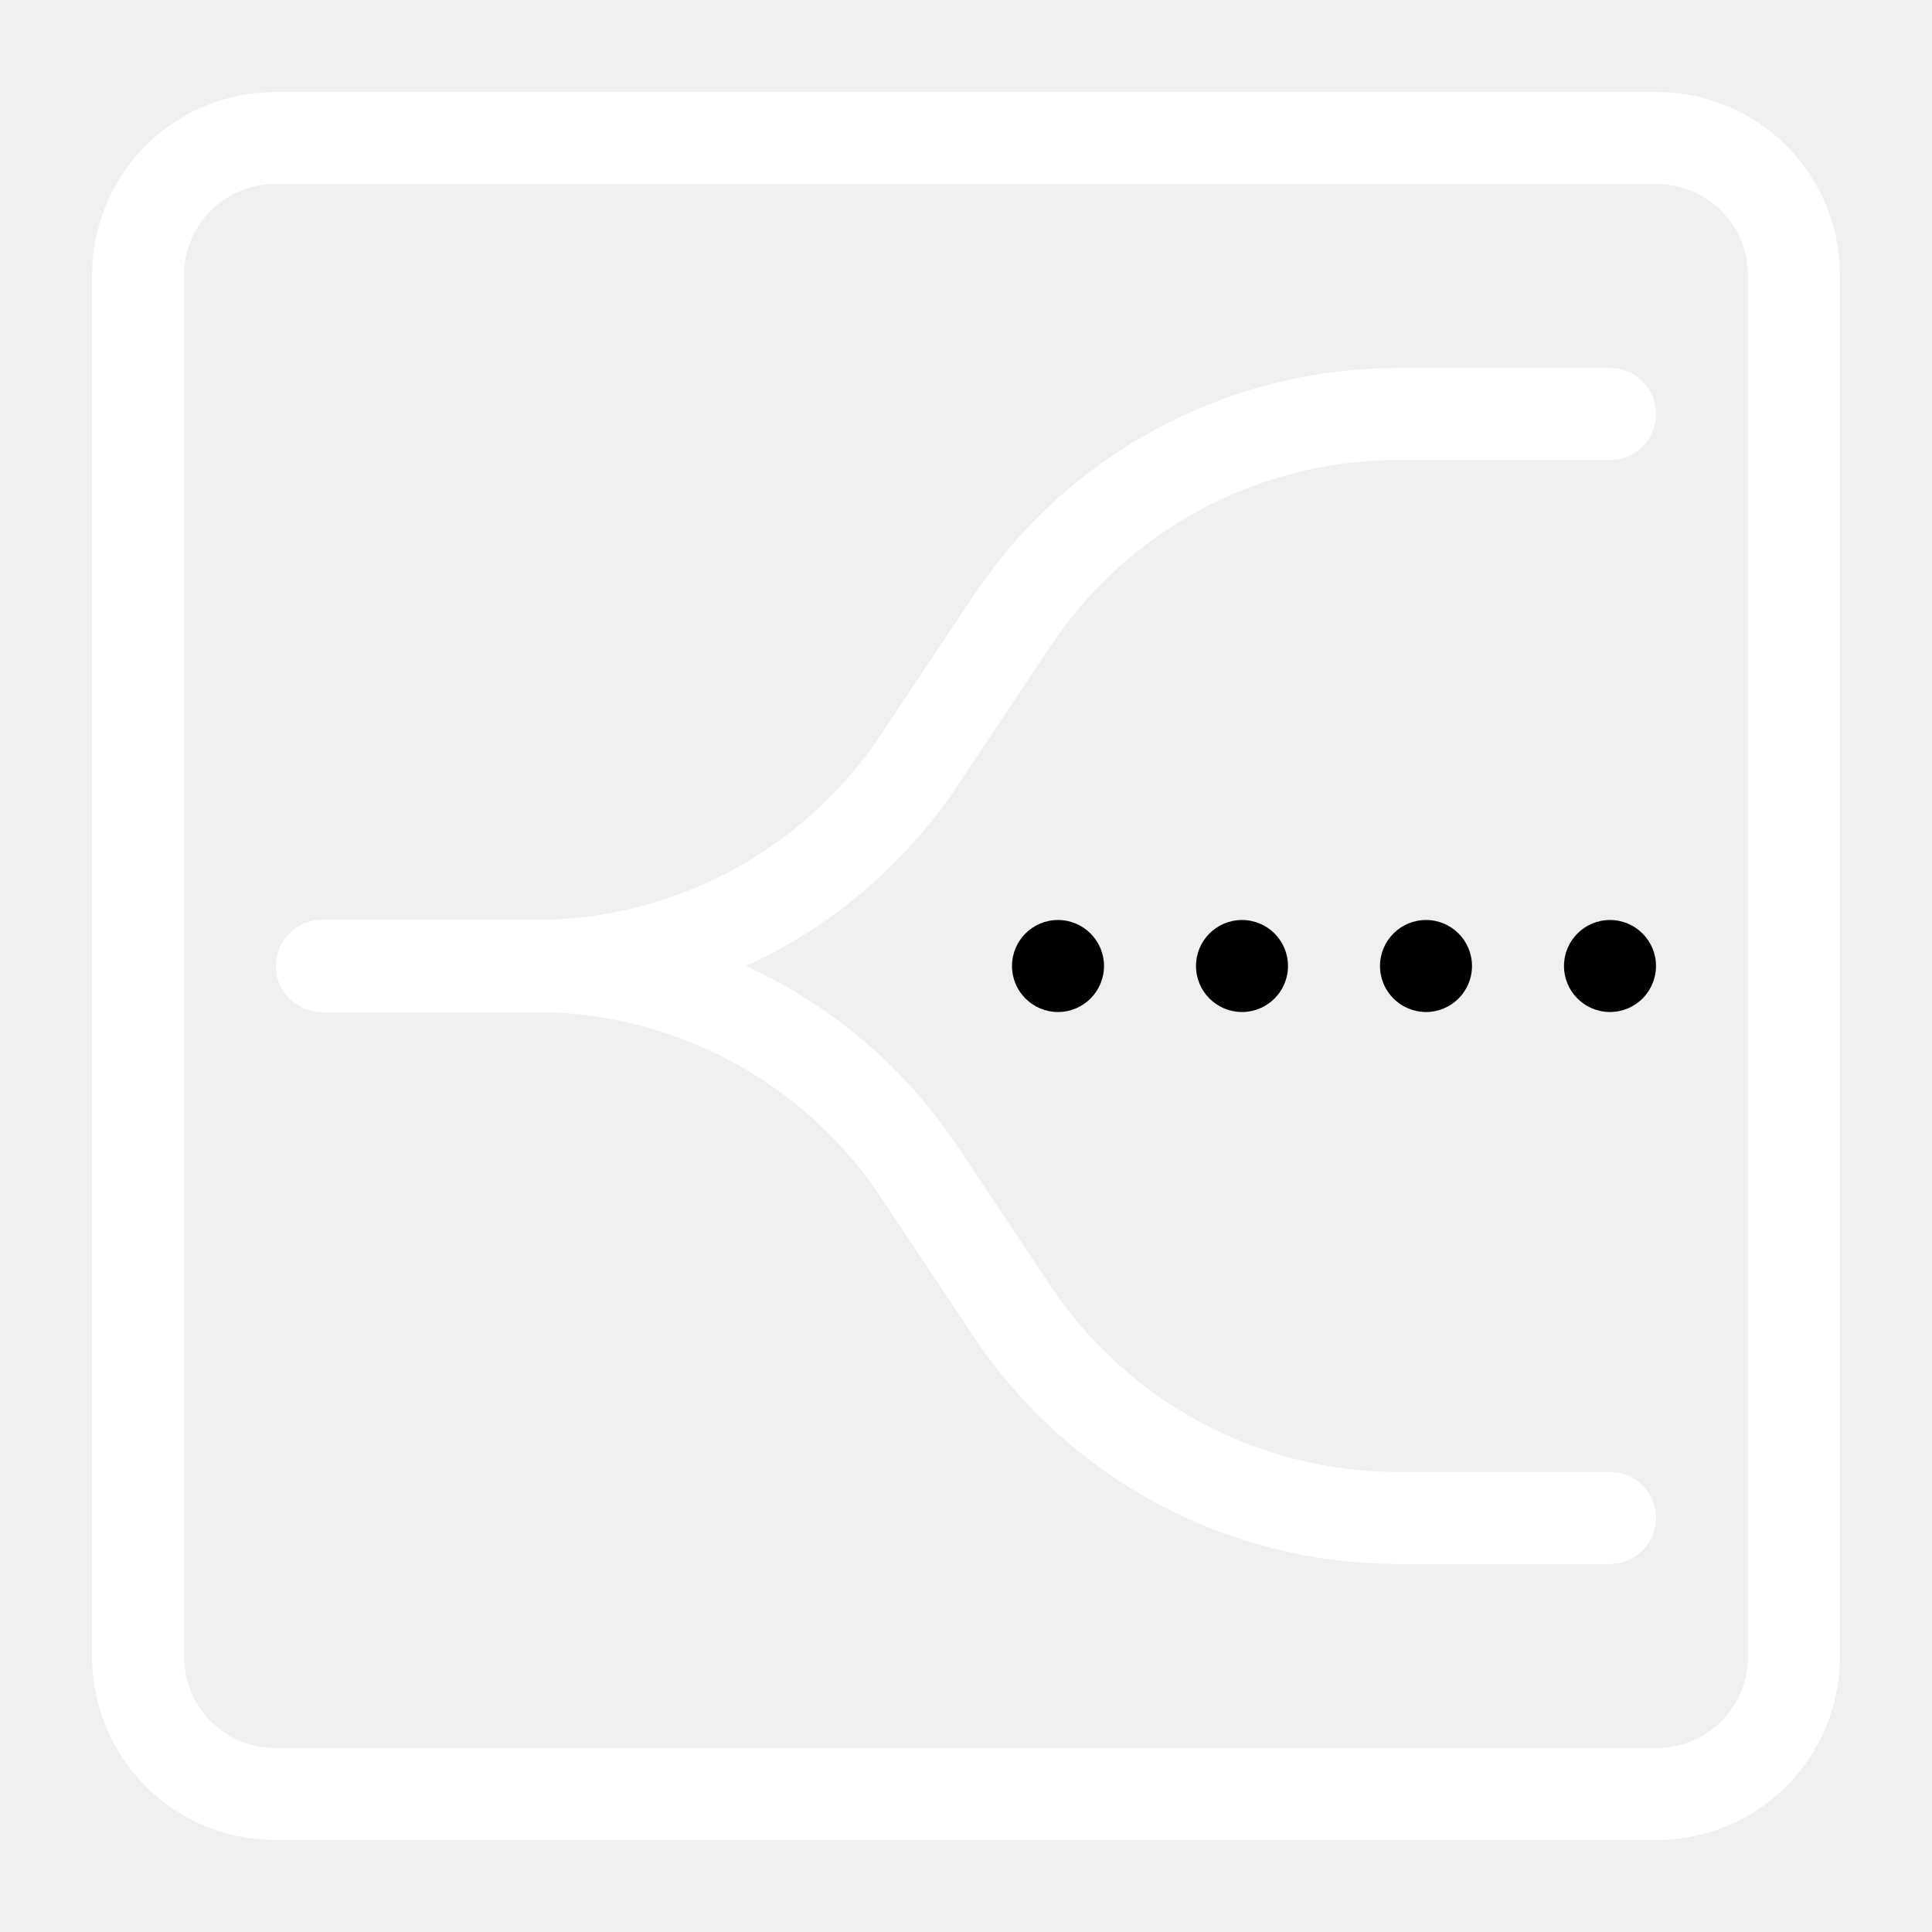
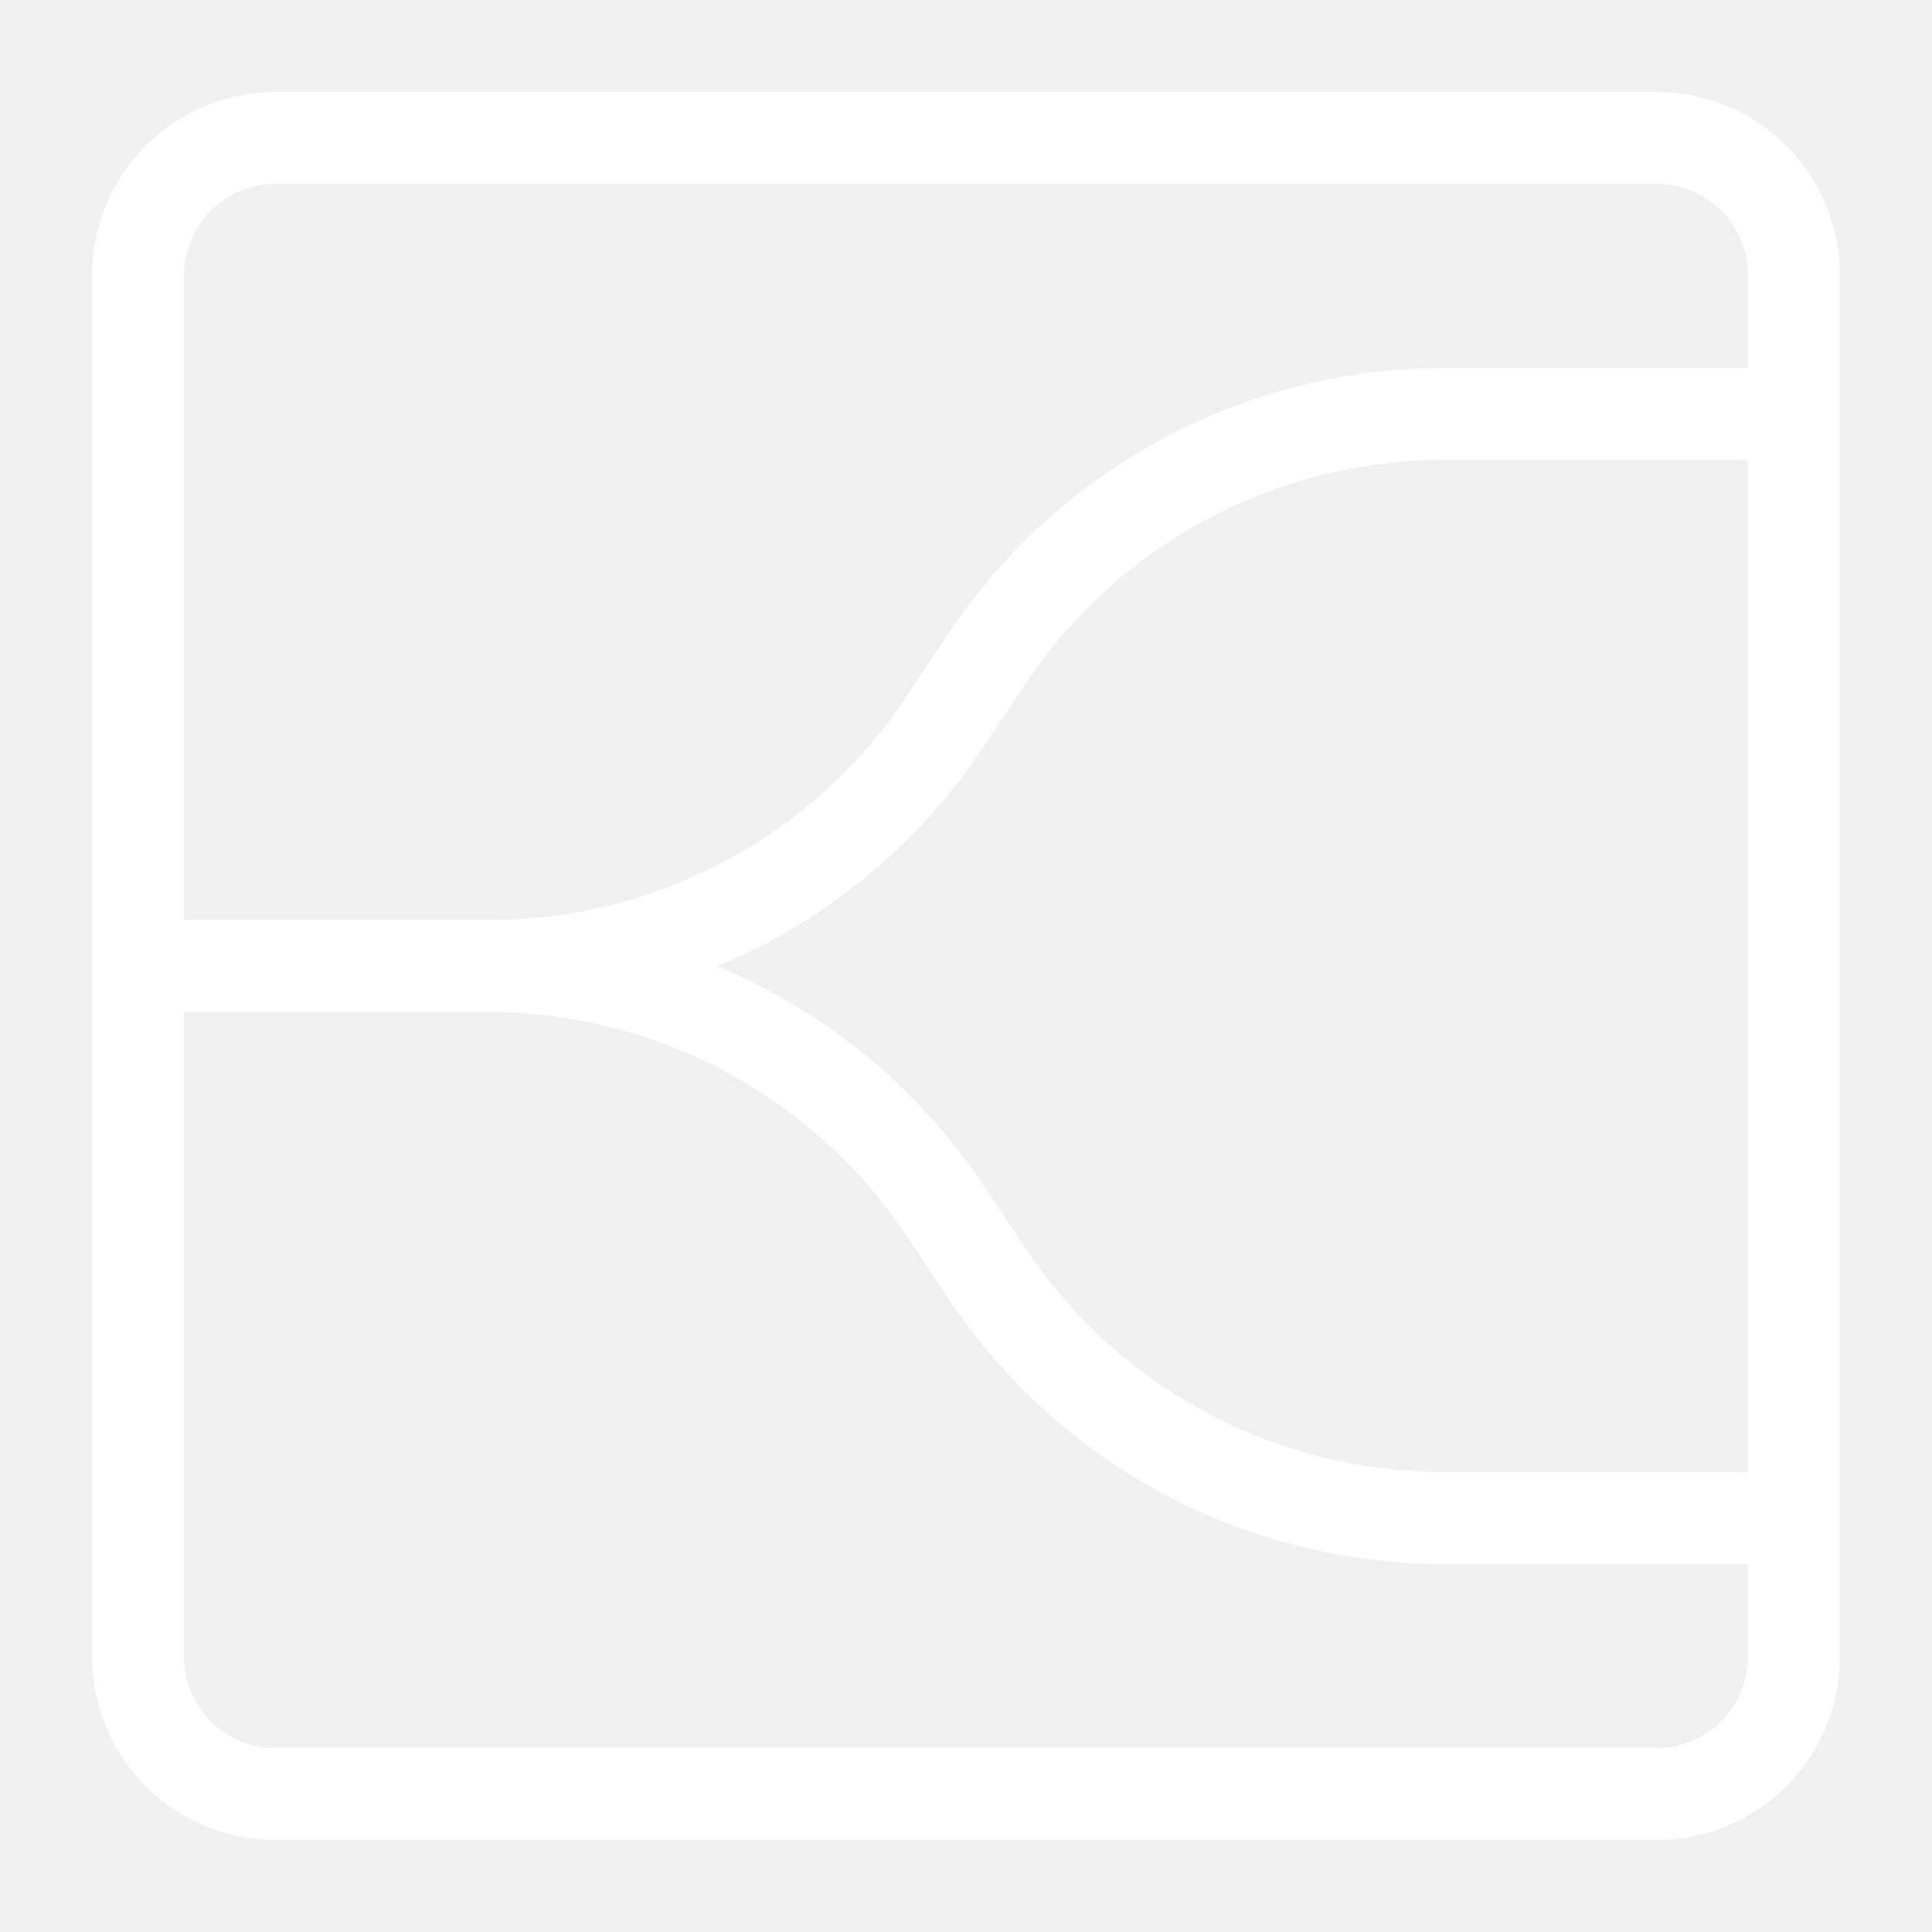
<svg xmlns="http://www.w3.org/2000/svg" width="100%" height="100%" viewBox="0 0 21 21" version="1.1" xml:space="preserve" style="fill-rule:evenodd;clip-rule:evenodd;stroke-linecap:round;stroke-linejoin:round;">
-   <path d="M1.5,18.007c0,0.396 0.157,0.776 0.437,1.056c0.28,0.28 0.66,0.437 1.056,0.437c3.388,0 11.626,0 15.014,0c0.396,0 0.776,-0.157 1.056,-0.437c0.28,-0.28 0.437,-0.66 0.437,-1.056c0,-3.388 0,-11.626 0,-15.014c0,-0.396 -0.157,-0.776 -0.437,-1.056c-0.28,-0.28 -0.66,-0.437 -1.056,-0.437c-3.388,0 -11.626,0 -15.014,0c-0.396,0 -0.776,0.157 -1.056,0.437c-0.28,0.28 -0.437,0.66 -0.437,1.056c0,3.388 0,11.626 0,15.014Z" style="fill:none;stroke:#fff;stroke-width:1px;" />
-   <path d="M3.5,10.5c0,0 1.129,0 2.314,0c1.678,0 3.245,0.839 4.176,2.235c0.331,0.497 0.683,1.024 1.014,1.522c0.935,1.401 2.508,2.243 4.192,2.243c1.182,0 2.304,0 2.304,0" style="fill:none;stroke:#fff;stroke-width:1px;" />
-   <path d="M3.5,10.5c0,0 1.129,0 2.314,0c1.678,0 3.245,-0.839 4.176,-2.235c0.331,-0.497 0.683,-1.024 1.014,-1.522c0.935,-1.401 2.508,-2.243 4.192,-2.243c1.182,0 2.304,0 2.304,0" style="fill:none;stroke:#fff;stroke-width:1px;" />
-   <circle cx="17.5" cy="10.5" r="0.5" />
-   <circle cx="15.5" cy="10.5" r="0.5" />
-   <circle cx="13.5" cy="10.5" r="0.5" />
-   <circle cx="11.5" cy="10.5" r="0.5" />
+   <path d="M19.5,18.007c0,0.396 -0.157,0.776 -0.437,1.056c-0.28,0.28 -0.66,0.437 -1.056,0.437l-15.014,0c-0.396,0 -0.776,-0.157 -1.056,-0.437c-0.28,-0.28 -0.437,-0.66 -0.437,-1.056l0,-15.014c0,-0.396 0.157,-0.776 0.437,-1.056c0.28,-0.28 0.66,-0.437 1.056,-0.437l15.014,0c0.396,0 0.776,0.157 1.056,0.437c0.28,0.28 0.437,0.66 0.437,1.056l0,15.014Z" style="fill:none;stroke:#fff;stroke-width:1px;" />
+   <path d="M19.5,16.5l-3.809,0c-1.994,0 -3.855,-0.996 -4.961,-2.655c-0.151,-0.226 -0.303,-0.455 -0.454,-0.681c-1.11,-1.664 -2.977,-2.664 -4.977,-2.664l-3.799,0" style="fill:none;stroke:#fff;stroke-width:1px;" />
+   <path d="M19.5,4.5l-3.802,0c-1.998,0 -3.864,0.998 -4.972,2.661c-0.153,0.23 -0.308,0.462 -0.461,0.692c-1.103,1.654 -2.959,2.647 -4.946,2.647l-3.819,0" style="fill:none;stroke:#fff;stroke-width:1px;" />
</svg>
